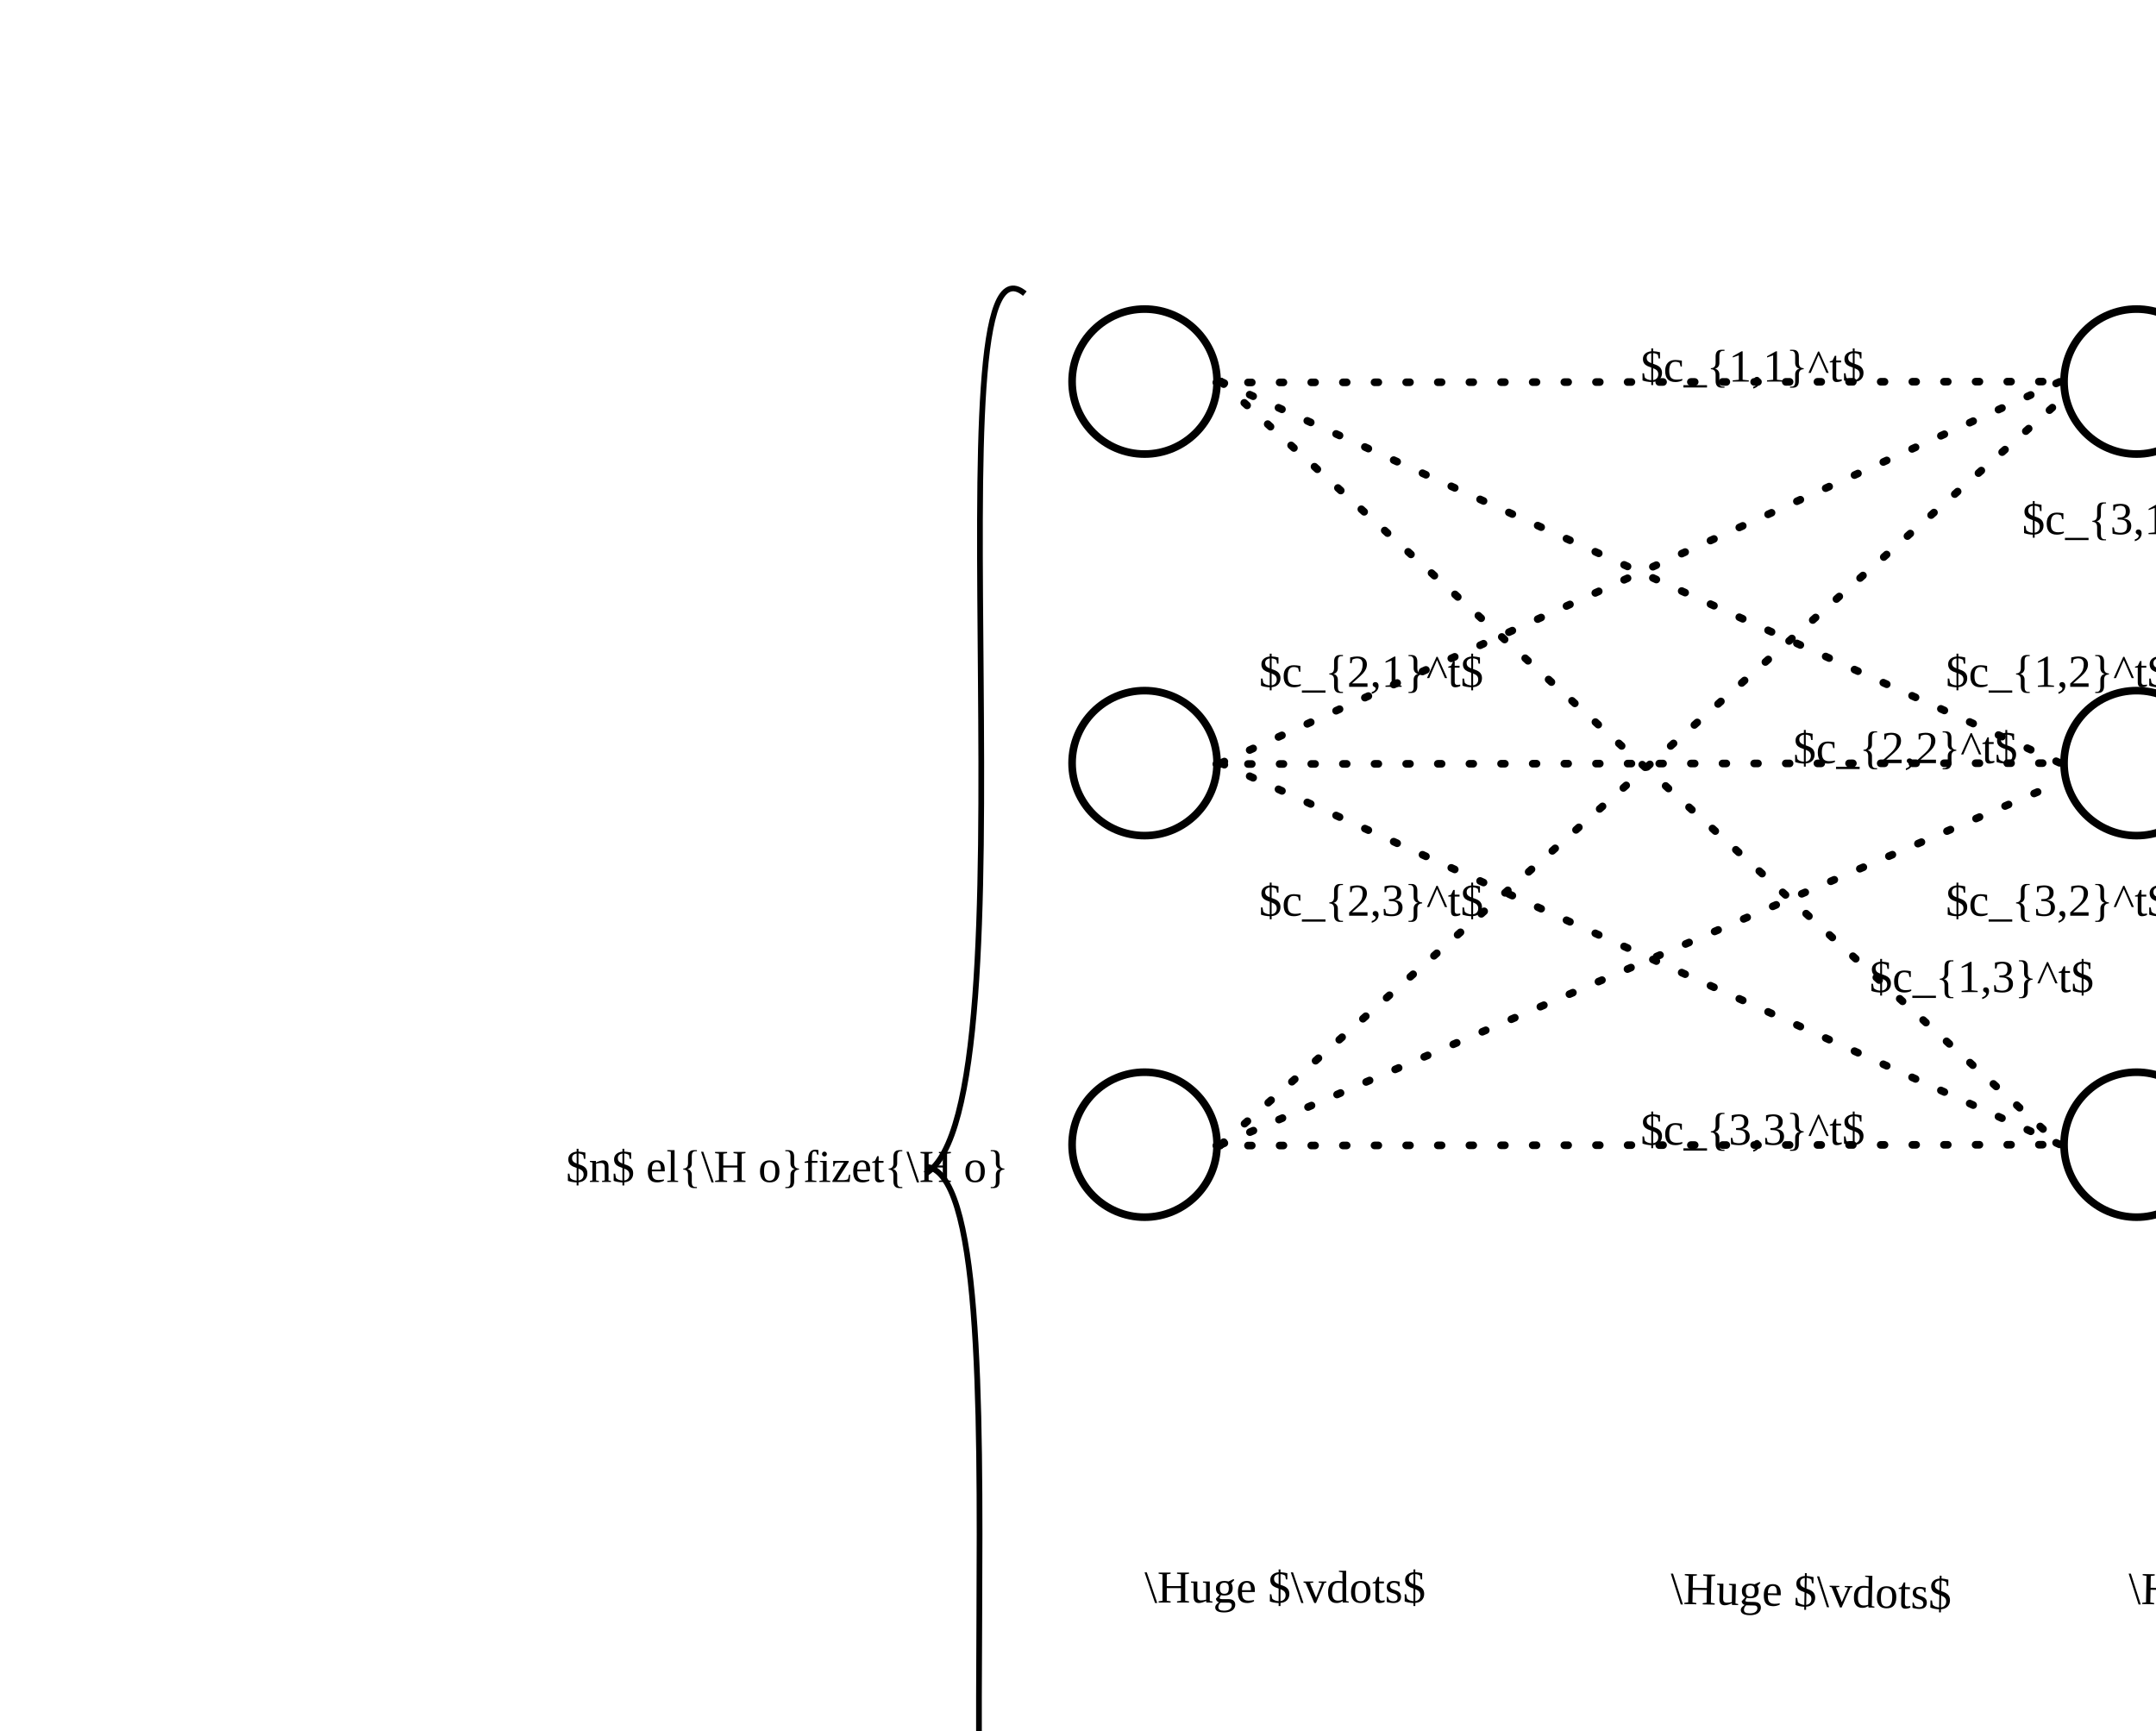
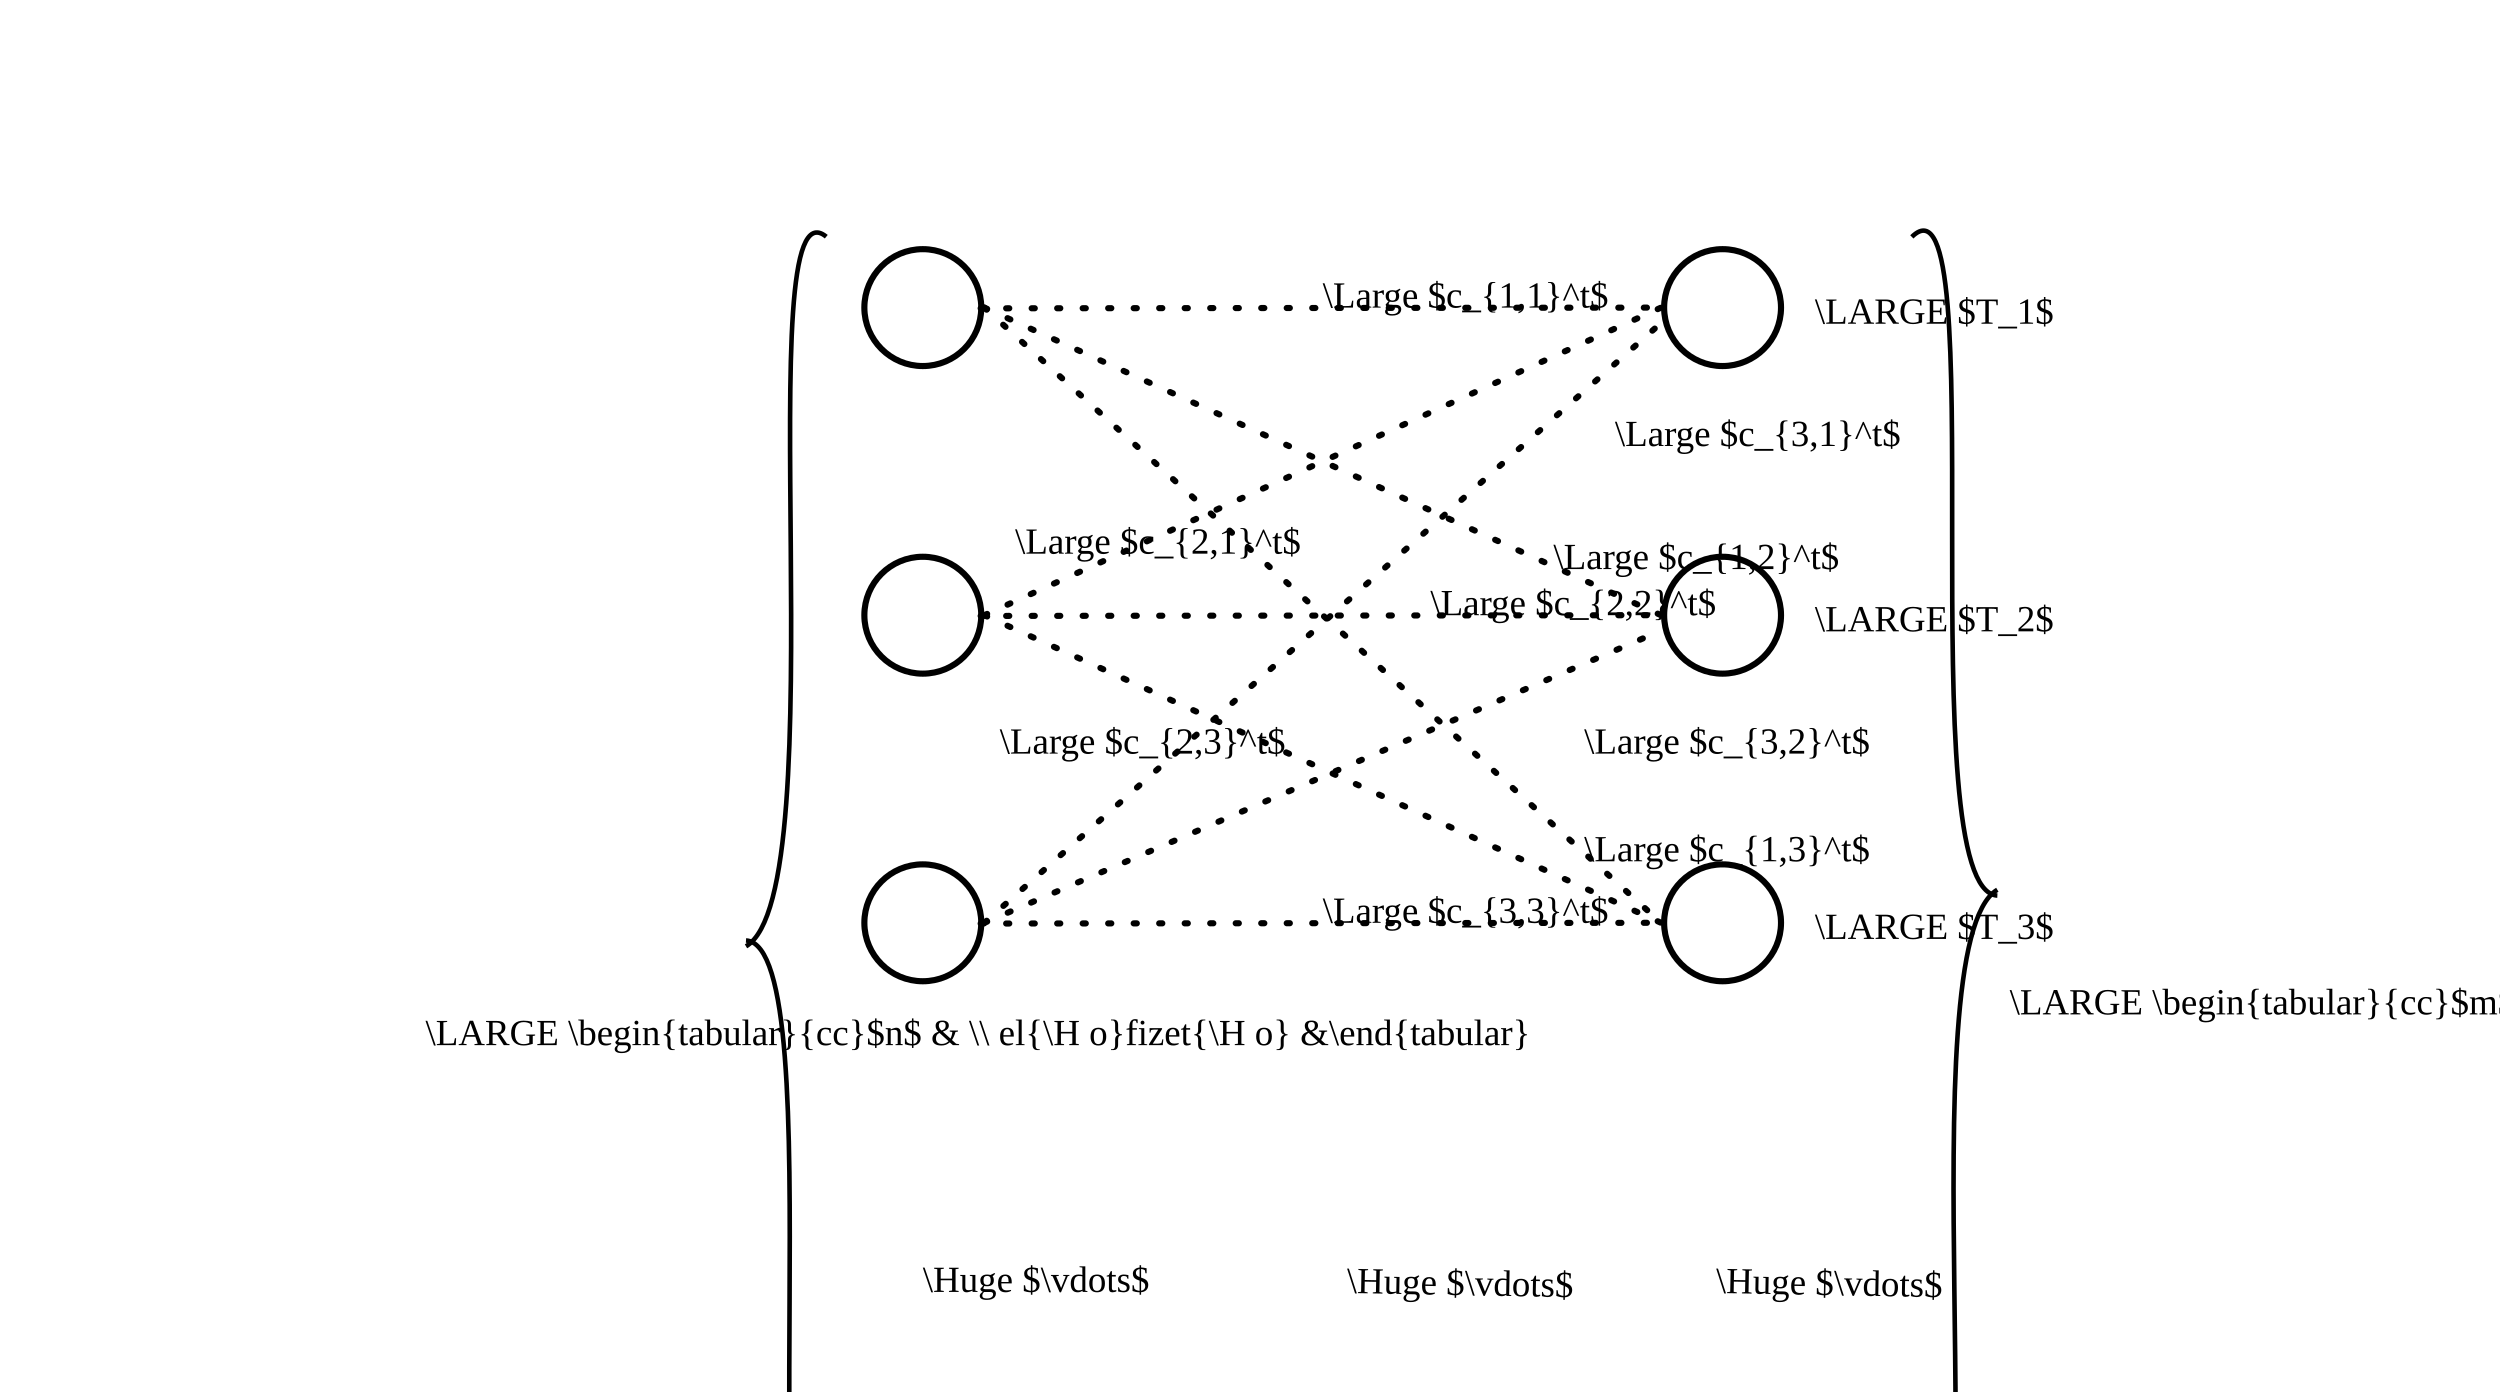
<svg xmlns="http://www.w3.org/2000/svg" xmlns:ns1="http://latexdraw.sourceforge.net/namespaces/latexdraw" version="1.1" baseProfile="full">
  <g>
-     <g ns1:type="drawing" id="id1169977319">
-       <g ns1:type="bezierCurve" id="id1614848750">
+     <g ns1:type="drawing" id="id1765431007">
+       <g ns1:type="bezierCurve" id="id1136911314">
        <path d="M 242.518 305.745 C 271.484 307.442 242.383 546.316 269.367 520.004 " stroke-width="1.5" stroke="black" fill="none" ns1:rotationAngle="0.0" />
      </g>
-       <g ns1:type="bezierCurve" id="id477342988">
+       <g ns1:type="bezierCurve" id="id1171192266">
        <path d="M 242.517 307.64 C 272.493 290.19 242.659 55.703 268.618 76.95 " stroke-width="1.5" stroke="black" fill="none" ns1:rotationAngle="0.0" />
      </g>
    </g>
-     <g ns1:type="text" id="id536799067" fill="black" ns1:position="bl">
+     <g ns1:type="text" id="id847590128" fill="black" ns1:position="bl">
      <text x="300.0" y="420.0">\Huge $\vdots$</text>
    </g>
-     <g ns1:type="circle" id="id958099476">
+     <g ns1:type="circle" id="id154273489">
      <circle cx="300.0" cy="500.0" r="19.0" ns1:borderPos="outer" stroke-width="2.0" stroke="black" fill="none" />
    </g>
-     <g ns1:type="circle" id="id1837324276">
+     <g ns1:type="circle" id="id1030764708">
      <circle cx="300.0" cy="300.0" r="19.0" ns1:borderPos="outer" stroke-width="2.0" stroke="black" fill="none" />
    </g>
-     <g ns1:type="circle" id="id1742142033">
+     <g ns1:type="circle" id="id1071907272">
      <circle cx="300.0" cy="200.0" r="19.0" ns1:borderPos="outer" stroke-width="2.0" stroke="black" fill="none" />
    </g>
-     <g ns1:type="circle" id="id2021008684">
+     <g ns1:type="circle" id="id1102515958">
      <circle cx="300.0" cy="100.0" r="19.0" ns1:borderPos="outer" stroke-width="2.0" stroke="black" fill="none" />
    </g>
-     <g ns1:type="text" id="id811580797" fill="black" ns1:position="bl">
-       <text x="148.333" y="309.762">$n$ el{\H o}fizet{\H o}</text>
+     <g ns1:type="text" id="id1023049497" fill="black" ns1:position="bl">
+       <text x="138.333" y="339.762">\LARGE 
+ \begin{tabular}{cc}
+ $n$ &amp; \\ 
+ el{\H o}fizet{\H o} &amp;
+ \end{tabular}</text>
    </g>
-     <g ns1:type="text" id="id1011441328" fill="black" ns1:position="bl" transform="rotate(1.078776) translate(7.814555 -10.57594)">
+     <g ns1:type="text" id="id471261251" fill="black" ns1:position="bl" transform="rotate(1.078776) translate(7.814555 -10.57594)">
      <text x="557.784" y="420.321">\Huge $\vdots$</text>
    </g>
-     <g ns1:type="circle" id="id182389455" transform="rotate(1.078776) translate(9.32073 -10.56268)">
+     <g ns1:type="circle" id="id2004033832" transform="rotate(1.078776) translate(9.32073 -10.56268)">
      <circle cx="556.327" cy="500.308" r="19" ns1:borderPos="outer" stroke-width="2.0" stroke="black" fill="none" />
    </g>
-     <g ns1:type="circle" id="id1943235086">
+     <g ns1:type="circle" id="id1169558211">
      <circle cx="560.0" cy="300.0" r="19.0" ns1:borderPos="outer" stroke-width="2.0" stroke="black" fill="none" />
    </g>
-     <g ns1:type="circle" id="id2011360532">
+     <g ns1:type="circle" id="id1964118">
      <circle cx="560.0" cy="200.0" r="19.0" ns1:borderPos="outer" stroke-width="2.0" stroke="black" fill="none" />
    </g>
-     <g ns1:type="circle" id="id1871352758">
+     <g ns1:type="circle" id="id422154417">
      <circle cx="560.0" cy="100.0" r="19.0" ns1:borderPos="outer" stroke-width="2.0" stroke="black" fill="none" />
    </g>
-     <g ns1:type="text" id="id1295577979" fill="black" ns1:position="bl">
-       <text x="590.0" y="105.238">\large $T_1$</text>
+     <g ns1:type="text" id="id1485565068" fill="black" ns1:position="bl">
+       <text x="590.0" y="105.238">\LARGE $T_1$</text>
    </g>
-     <g ns1:type="text" id="id589503417" fill="black" ns1:position="bl">
-       <text x="590.0" y="205.238">\large $T_2$</text>
+     <g ns1:type="text" id="id177529228" fill="black" ns1:position="bl">
+       <text x="590.0" y="205.238">\LARGE $T_2$</text>
    </g>
-     <g ns1:type="text" id="id1249498578" fill="black" ns1:position="bl">
-       <text x="590.0" y="305.238">\large $T_3$</text>
+     <g ns1:type="text" id="id1631689869" fill="black" ns1:position="bl">
+       <text x="590.0" y="305.238">\LARGE $T_3$</text>
    </g>
-     <g ns1:type="text" id="id562725489" fill="black" ns1:position="bl">
-       <text x="590.0" y="525.238">\large $T_m$</text>
+     <g ns1:type="text" id="id1400934057" fill="black" ns1:position="bl">
+       <text x="585.0" y="525.238">\LARGE $T_m$</text>
    </g>
-     <g ns1:type="joinedLines" id="id1664417629">
+     <g ns1:type="joinedLines" id="id2056918178">
      <polyline points="318.81,100.238 540.0,100.0 " stroke-width="2.0" stroke="black" stroke-linecap="round" stroke-dasharray="1, 7.292" ns1:rotationAngle="0.0" />
    </g>
-     <g ns1:type="joinedLines" id="id3009726">
+     <g ns1:type="joinedLines" id="id1173759640">
      <polyline points="320.0,300.0 540.0,205.0 " stroke-width="2.0" stroke="black" stroke-linecap="round" stroke-dasharray="1, 7.292" ns1:rotationAngle="0.0" />
    </g>
-     <g ns1:type="joinedLines" id="id835430450">
+     <g ns1:type="joinedLines" id="id943793317">
      <polyline points="320.0,100.0 540.0,200.0 " stroke-width="2.0" stroke="black" stroke-linecap="round" stroke-dasharray="1, 7.292" ns1:rotationAngle="0.0" />
    </g>
-     <g ns1:type="joinedLines" id="id47848619">
+     <g ns1:type="joinedLines" id="id1232342265">
      <polyline points="318.81,200.238 540.0,200.0 " stroke-width="2.0" stroke="black" stroke-linecap="round" stroke-dasharray="1, 7.292" ns1:rotationAngle="0.0" />
    </g>
-     <g ns1:type="joinedLines" id="id276652486">
+     <g ns1:type="joinedLines" id="id1252858141">
      <polyline points="320.0,200.0 540.0,100.0 " stroke-width="2.0" stroke="black" stroke-linecap="round" stroke-dasharray="1, 7.292" ns1:rotationAngle="0.0" />
    </g>
-     <g ns1:type="joinedLines" id="id1170681600">
+     <g ns1:type="joinedLines" id="id264283994">
      <polyline points="320.0,200.0 540.0,300.0 " stroke-width="2.0" stroke="black" stroke-linecap="round" stroke-dasharray="1, 7.292" ns1:rotationAngle="0.0" />
    </g>
-     <g ns1:type="joinedLines" id="id479478967">
+     <g ns1:type="joinedLines" id="id355536077">
      <polyline points="318.81,300.238 540.0,300.0 " stroke-width="2.0" stroke="black" stroke-linecap="round" stroke-dasharray="1, 7.292" ns1:rotationAngle="0.0" />
    </g>
-     <g ns1:type="joinedLines" id="id629719231">
+     <g ns1:type="joinedLines" id="id715895937">
      <polyline points="318.81,500.238 540.0,500.0 " stroke-width="2.0" stroke="black" stroke-linecap="round" stroke-dasharray="1, 7.292" ns1:rotationAngle="0.0" />
    </g>
-     <g ns1:type="joinedLines" id="id533308892">
+     <g ns1:type="joinedLines" id="id887255537">
      <polyline points="320.0,100.0 540.0,300.0 " stroke-width="2.0" stroke="black" stroke-linecap="round" stroke-dasharray="1, 7.292" ns1:rotationAngle="0.0" />
    </g>
-     <g ns1:type="text" id="id1770470878" fill="black" ns1:position="bl">
-       <text x="430.0" y="100.0">$c_{1,1}^t$</text>
+     <g ns1:type="text" id="id1370346959" fill="black" ns1:position="bl">
+       <text x="430.0" y="100.0">\Large $c_{1,1}^t$</text>
    </g>
-     <g ns1:type="text" id="id1108020949" fill="black" ns1:position="bl">
-       <text x="330.0" y="180.0">$c_{2,1}^t$</text>
+     <g ns1:type="text" id="id1431302749" fill="black" ns1:position="bl">
+       <text x="330.0" y="180.0">\Large $c_{2,1}^t$</text>
    </g>
-     <g ns1:type="text" id="id2109977766" fill="black" ns1:position="bl">
-       <text x="510.0" y="180.0">$c_{1,2}^t$</text>
+     <g ns1:type="text" id="id2068168456" fill="black" ns1:position="bl">
+       <text x="505.0" y="185.0">\Large $c_{1,2}^t$</text>
    </g>
-     <g ns1:type="text" id="id1219129721" fill="black" ns1:position="bl">
-       <text x="470.0" y="200.0">$c_{2,2}^t$</text>
+     <g ns1:type="text" id="id499548920" fill="black" ns1:position="bl">
+       <text x="465.0" y="200.0">\Large $c_{2,2}^t$</text>
    </g>
-     <g ns1:type="text" id="id1426299681" fill="black" ns1:position="bl">
-       <text x="490.0" y="260.0">$c_{1,3}^t$</text>
+     <g ns1:type="text" id="id1192711772" fill="black" ns1:position="bl">
+       <text x="515.0" y="280.0">\Large $c_{1,3}^t$</text>
    </g>
-     <g ns1:type="text" id="id1900639076" fill="black" ns1:position="bl">
-       <text x="330.0" y="240.0">$c_{2,3}^t$</text>
+     <g ns1:type="text" id="id1408889366" fill="black" ns1:position="bl">
+       <text x="325.0" y="245.0">\Large $c_{2,3}^t$</text>
    </g>
-     <g ns1:type="text" id="id641508942" fill="black" ns1:position="bl">
-       <text x="430.0" y="300.0">$c_{3,3}^t$</text>
+     <g ns1:type="text" id="id1603830265" fill="black" ns1:position="bl">
+       <text x="430.0" y="300.0">\Large $c_{3,3}^t$</text>
    </g>
-     <g ns1:type="text" id="id1768278803" fill="black" ns1:position="bl">
-       <text x="510.0" y="240.0">$c_{3,2}^t$</text>
+     <g ns1:type="text" id="id854219903" fill="black" ns1:position="bl">
+       <text x="515.0" y="245.0">\Large $c_{3,2}^t$</text>
    </g>
-     <g ns1:type="text" id="id981959853" fill="black" ns1:position="bl">
-       <text x="410.0" y="500.0">$c_{n,m}^t$</text>
+     <g ns1:type="text" id="id263371280" fill="black" ns1:position="bl">
+       <text x="410.0" y="500.0">\Large $c_{n,m}^t$</text>
    </g>
-     <g ns1:type="text" id="id1154157302" fill="black" ns1:position="bl" transform="rotate(1.078776) translate(7.835825 -8.316686)">
+     <g ns1:type="text" id="id973518650" fill="black" ns1:position="bl" transform="rotate(1.078776) translate(7.835825 -8.316686)">
      <text x="437.784" y="420.321">\Huge $\vdots$</text>
    </g>
-     <g ns1:type="joinedLines" id="id1865606096">
+     <g ns1:type="joinedLines" id="id1575907603">
      <polyline points="320.0,300.0 540.0,105.0 " stroke-width="2.0" stroke="black" stroke-linecap="round" stroke-dasharray="1, 7.292" ns1:rotationAngle="0.0" />
    </g>
-     <g ns1:type="text" id="id2106188940" fill="black" ns1:position="bl">
-       <text x="530.0" y="140.0">$c_{3,1}^t$</text>
+     <g ns1:type="text" id="id1793486172" fill="black" ns1:position="bl">
+       <text x="525.0" y="145.0">\Large $c_{3,1}^t$</text>
    </g>
-     <g ns1:type="drawing" id="id90027150">
-       <g ns1:type="bezierCurve" id="id689399000">
+     <g ns1:type="drawing" id="id1152315386">
+       <g ns1:type="bezierCurve" id="id1231133256">
        <path d="M 649.333 291.149 C 620.36 289.583 648.393 50.58 621.527 77.013 " stroke-width="1.5" stroke="black" fill="none" ns1:rotationAngle="0.0" />
      </g>
-       <g ns1:type="bezierCurve" id="id603454791">
+       <g ns1:type="bezierCurve" id="id166767557">
        <path d="M 649.326 289.255 C 619.428 306.838 650.31 541.19 624.257 520.059 " stroke-width="1.5" stroke="black" fill="none" ns1:rotationAngle="0.0" />
      </g>
    </g>
-     <g ns1:type="text" id="id1155181839" fill="black" ns1:position="bl">
-       <text x="658.333" y="299.762">$m$ torony</text>
+     <g ns1:type="text" id="id1708791400" fill="black" ns1:position="bl">
+       <text x="653.333" y="329.762">\LARGE 
+ \begin{tabular}{cc}
+ $m$ &amp; \\ 
+ torony &amp;
+ \end{tabular}</text>
    </g>
  </g>
  <defs />
</svg>
